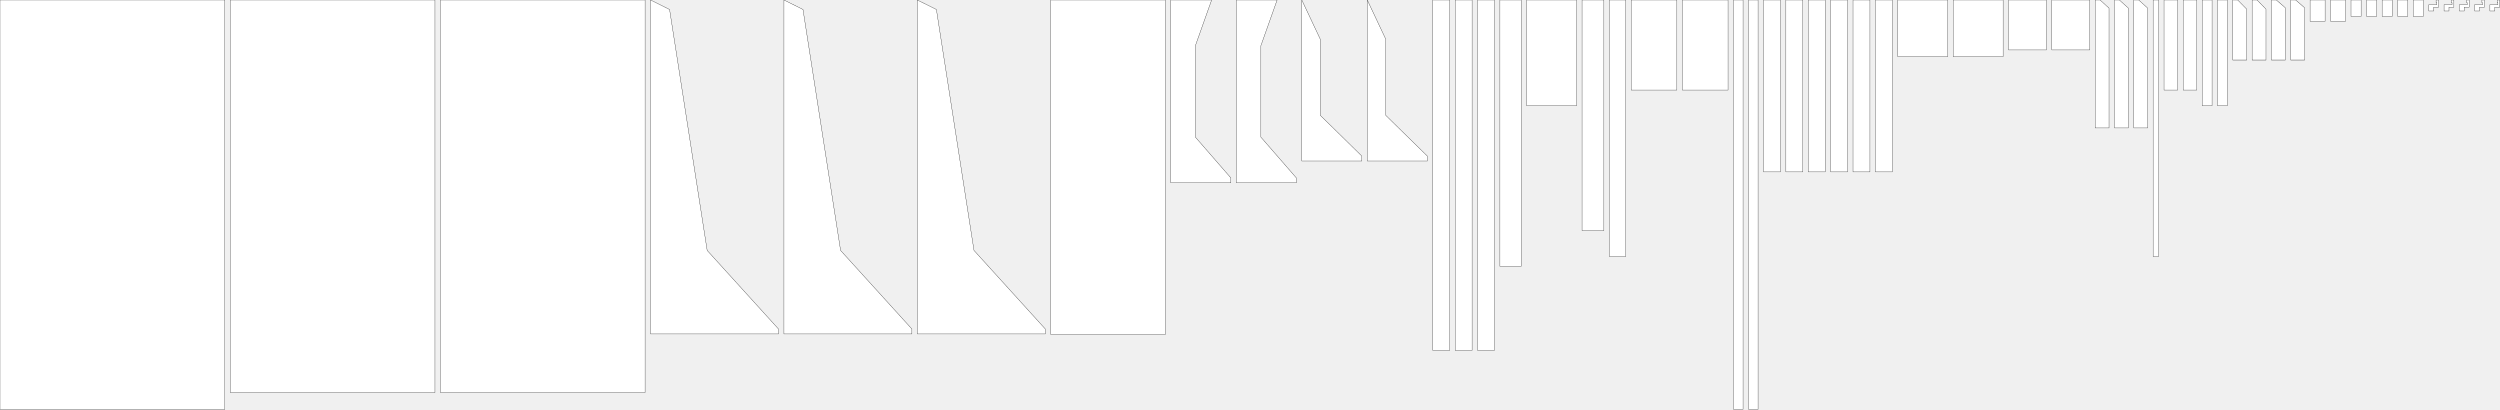
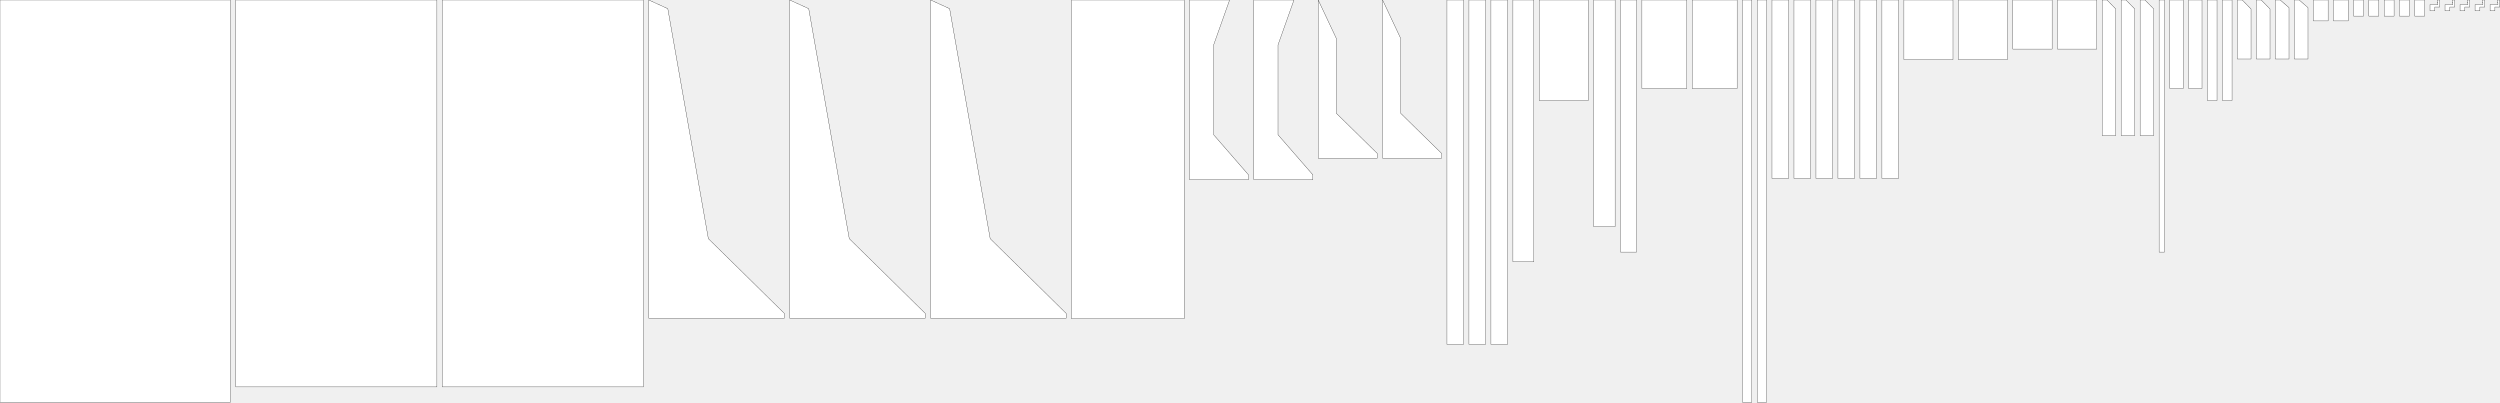
<svg xmlns="http://www.w3.org/2000/svg" baseProfile="tiny" height="100%" version="1.2" width="100%">
  <defs />
-   <polygon fill="white" points="0,1500 0,0 823.967,0 823.967,1500" stroke="black" />
-   <polygon fill="white" points="843.967,1438.5 1593.967,1438.5 1593.967,0.0 843.967,0.0" stroke="black" />
-   <polygon fill="white" points="1613.967,1438.5 2363.967,1438.5 2363.967,0.0 1613.967,0.0" stroke="black" />
-   <polygon fill="white" points="2383.967,1223.66 2383.967,0.0 2453.766,34.82 2591.527,917.746 2852.866,1205.66 2852.866,1223.66" stroke="black" />
-   <polygon fill="white" points="2872.866,1223.66 2872.866,0.0 2942.665,34.82 3080.426,917.746 3341.765,1205.66 3341.765,1223.66" stroke="black" />
-   <polygon fill="white" points="3361.765,1223.66 3361.765,0.0 3431.564,34.82 3569.325,917.746 3830.664,1205.66 3830.664,1223.66" stroke="black" />
-   <polygon fill="white" points="3850.664,1225.66 4270.664,1225.66 4270.664,0.0 3850.664,0.0" stroke="black" />
-   <polygon fill="white" points="4290.664,670 4290.664,0 4440.164,0 4380.664,167.5 4380.664,502.5 4510.664,652 4510.664,670" stroke="black" />
-   <polygon fill="white" points="4530.664,670 4530.664,0 4680.164,0 4620.664,167.5 4620.664,502.5 4750.664,652 4750.664,670" stroke="black" />
-   <polygon fill="white" points="4770.664,590 4770.664,0 4838.164,143.333 4838.164,422.5 4990.664,572 4990.664,590" stroke="black" />
-   <polygon fill="white" points="5010.664,590 5010.664,0 5078.164,143.333 5078.164,422.5 5230.664,572 5230.664,590" stroke="black" />
-   <polygon fill="white" points="5250.664,1284 5250.664,0 5312.664,0 5312.664,1284" stroke="black" />
-   <polygon fill="white" points="5332.664,1284 5332.664,0 5394.664,0 5394.664,1284" stroke="black" />
-   <polygon fill="white" points="5414.664,1284 5414.664,0 5476.664,0 5476.664,1284" stroke="black" />
-   <polygon fill="white" points="5496.664,976 5496.664,0 5574.664,0 5574.664,976" stroke="black" />
-   <polygon fill="white" points="5594.664,387.463 5777.664,387.463 5777.664,0.0 5594.664,0.0" stroke="black" />
-   <polygon fill="white" points="5797.664,845 5797.664,0 5877.664,0 5877.664,845" stroke="black" />
-   <polygon fill="white" points="5897.664,940 5897.664,0 5957.664,0 5957.664,940" stroke="black" />
-   <polygon fill="white" points="5977.664,330 5977.664,0 6145.164,0 6145.164,330" stroke="black" />
-   <polygon fill="white" points="6165.164,330 6165.164,0 6332.664,0 6332.664,330" stroke="black" />
-   <polygon fill="white" points="6352.664,1500 6352.664,0 6387.664,0 6387.664,1500" stroke="black" />
-   <polygon fill="white" points="6407.664,1500 6407.664,0 6442.664,0 6442.664,1500" stroke="black" />
-   <polygon fill="white" points="6462.664,629.967 6462.664,0.0 6524.664,0.0 6524.664,629.967" stroke="black" />
-   <polygon fill="white" points="6544.664,629.967 6544.664,0.0 6606.664,0.0 6606.664,629.967" stroke="black" />
-   <polygon fill="white" points="6626.664,629.967 6626.664,0.0 6688.664,0.0 6688.664,629.967" stroke="black" />
-   <polygon fill="white" points="6708.664,629.967 6708.664,0.0 6770.664,0.0 6770.664,629.967" stroke="black" />
-   <polygon fill="white" points="6790.664,629.967 6790.664,0.0 6852.664,0.0 6852.664,629.967" stroke="black" />
-   <polygon fill="white" points="6872.664,629.967 6872.664,0.0 6934.664,0.0 6934.664,629.967" stroke="black" />
-   <polygon fill="white" points="6954.664,207.56 7137.664,207.56 7137.664,0.0 6954.664,0.0" stroke="black" />
-   <polygon fill="white" points="7157.664,207.56 7340.664,207.56 7340.664,0.0 7157.664,0.0" stroke="black" />
-   <polygon fill="white" points="7360.664,183 7360.664,0 7499.343,0 7499.343,183" stroke="black" />
-   <polygon fill="white" points="7519.343,183 7519.343,0 7658.022,0 7658.022,183" stroke="black" />
-   <polygon fill="white" points="7678.022,468.899 7728.822,468.899 7728.822,29.773 7696.022,0.0 7678.022,0.0" stroke="black" />
-   <polygon fill="white" points="7748.822,468.899 7799.622,468.899 7799.622,29.773 7766.822,0.0 7748.822,0.0" stroke="black" />
-   <polygon fill="white" points="7819.622,468.899 7870.422,468.899 7870.422,29.773 7837.622,0.0 7819.622,0.0" stroke="black" />
-   <polygon fill="white" points="7890.422,940 7890.422,0 7910.422,0 7910.422,940" stroke="black" />
-   <polygon fill="white" points="7930.422,330 7930.422,0 7980.422,0 7980.422,330" stroke="black" />
-   <polygon fill="white" points="8000.422,330 8000.422,0 8050.422,0 8050.422,330" stroke="black" />
-   <polygon fill="white" points="8070.422,387.463 8106.422,387.463 8106.422,0.0 8070.422,0.0" stroke="black" />
-   <polygon fill="white" points="8126.422,387.463 8162.422,387.463 8162.422,0.0 8126.422,0.0" stroke="black" />
-   <polygon fill="white" points="8182.422,220 8233.222,220 8233.222,33.458 8200.422,0 8182.422,0" stroke="black" />
-   <polygon fill="white" points="8253.222,220 8304.022,220 8304.022,33.458 8271.222,0 8253.222,0" stroke="black" />
-   <polygon fill="white" points="8324.022,220 8374.822,220 8374.822,28.522 8342.022,0 8324.022,0" stroke="black" />
-   <polygon fill="white" points="8394.822,220 8445.622,220 8445.622,28.522 8412.822,0 8394.822,0" stroke="black" />
-   <polygon fill="white" points="8465.622,78 8465.622,0 8520.622,0 8520.622,78" stroke="black" />
-   <polygon fill="white" points="8540.622,78 8540.622,0 8595.622,0 8595.622,78" stroke="black" />
-   <polygon fill="white" points="8615.622,60 8615.622,0 8652.622,0 8652.622,60" stroke="black" />
-   <polygon fill="white" points="8672.622,60 8672.622,0 8709.622,0 8709.622,60" stroke="black" />
-   <polygon fill="white" points="8729.622,60 8729.622,0 8766.622,0 8766.622,60" stroke="black" />
-   <polygon fill="white" points="8786.622,60 8786.622,0 8823.622,0 8823.622,60" stroke="black" />
-   <polygon fill="white" points="8843.622,60 8843.622,0 8880.622,0 8880.622,60" stroke="black" />
-   <polygon fill="white" points="8900.622,40.25 8900.622,17.25 8929.872,17.25 8929.872,10.0 8927.372,10.0 8927.372,0.0 8936.622,0.0 8936.622,26.25 8918.622,26.25 8918.622,40.25" stroke="black" />
-   <polygon fill="white" points="8956.622,40.25 8956.622,17.25 8985.872,17.25 8985.872,10.0 8983.372,10.0 8983.372,0.0 8992.622,0.0 8992.622,26.25 8974.622,26.25 8974.622,40.25" stroke="black" />
-   <polygon fill="white" points="9012.622,40.25 9012.622,17.25 9041.872,17.25 9041.872,10.0 9039.372,10.0 9039.372,0.0 9048.622,0.0 9048.622,26.25 9030.622,26.25 9030.622,40.25" stroke="black" />
-   <polygon fill="white" points="9068.622,40.25 9068.622,17.25 9097.872,17.25 9097.872,10.0 9095.372,10.0 9095.372,0.0 9104.622,0.0 9104.622,26.25 9086.622,26.25 9086.622,40.25" stroke="black" />
-   <polygon fill="white" points="9124.622,40.25 9124.622,17.25 9153.872,17.25 9153.872,10.0 9151.372,10.0 9151.372,0.0 9160.622,0.0 9160.622,26.25 9142.622,26.25 9142.622,40.25" stroke="black" />
+   <polygon fill="white" points="0,1500 0,0 859.198,0 859.198,1500" stroke="black" />
+   <polygon fill="white" points="879.198,1442.76 1629.198,1442.76 1629.198,0.0 879.198,0.0" stroke="black" />
+   <polygon fill="white" points="1649.198,1442.76 2399.198,1442.76 2399.198,0.0 1649.198,0.0" stroke="black" />
+   <polygon fill="white" points="2419.198,1186.55 2419.198,0.0 2490.169,32.35 2641.387,889.911 2924.669,1168.55 2924.669,1186.55" stroke="black" />
+   <polygon fill="white" points="2944.669,1186.55 2944.669,0.0 3015.64,32.35 3166.858,889.911 3450.14,1168.55 3450.14,1186.55" stroke="black" />
+   <polygon fill="white" points="3470.14,1186.55 3470.14,0.0 3541.111,32.35 3692.329,889.911 3975.611,1168.55 3975.611,1186.55" stroke="black" />
+   <polygon fill="white" points="3995.611,1188.55 4415.611,1188.55 4415.611,0.0 3995.611,0.0" stroke="black" />
+   <polygon fill="white" points="4435.611,670 4435.611,0 4585.111,0 4525.611,167.5 4525.611,502.5 4655.611,652 4655.611,670" stroke="black" />
+   <polygon fill="white" points="4675.611,670 4675.611,0 4825.111,0 4765.611,167.5 4765.611,502.5 4895.611,652 4895.611,670" stroke="black" />
+   <polygon fill="white" points="4915.611,590 4915.611,0 4983.111,143.333 4983.111,422.5 5135.611,572 5135.611,590" stroke="black" />
+   <polygon fill="white" points="5155.611,590 5155.611,0 5223.111,143.333 5223.111,422.5 5375.611,572 5375.611,590" stroke="black" />
+   <polygon fill="white" points="5395.611,1284 5395.611,0 5457.611,0 5457.611,1284" stroke="black" />
+   <polygon fill="white" points="5477.611,1284 5477.611,0 5539.611,0 5539.611,1284" stroke="black" />
+   <polygon fill="white" points="5559.611,1284 5559.611,0 5621.611,0 5621.611,1284" stroke="black" />
+   <polygon fill="white" points="5641.611,976 5641.611,0 5719.611,0 5719.611,976" stroke="black" />
+   <polygon fill="white" points="5739.611,374.779 5922.611,374.779 5922.611,0.0 5739.611,0.0" stroke="black" />
+   <polygon fill="white" points="5942.611,845 5942.611,0 6022.611,0 6022.611,845" stroke="black" />
+   <polygon fill="white" points="6042.611,940 6042.611,0 6102.611,0 6102.611,940" stroke="black" />
+   <polygon fill="white" points="6122.611,330 6122.611,0 6290.111,0 6290.111,330" stroke="black" />
+   <polygon fill="white" points="6310.111,330 6310.111,0 6477.611,0 6477.611,330" stroke="black" />
+   <polygon fill="white" points="6497.611,1500 6497.611,0 6532.611,0 6532.611,1500" stroke="black" />
+   <polygon fill="white" points="6552.611,1500 6552.611,0 6587.611,0 6587.611,1500" stroke="black" />
+   <polygon fill="white" points="6607.611,665.198 6607.611,0.0 6669.611,0.0 6669.611,665.198" stroke="black" />
+   <polygon fill="white" points="6689.611,665.198 6689.611,0.0 6751.611,0.0 6751.611,665.198" stroke="black" />
+   <polygon fill="white" points="6771.611,665.198 6771.611,0.0 6833.611,0.0 6833.611,665.198" stroke="black" />
+   <polygon fill="white" points="6853.611,665.198 6853.611,0.0 6915.611,0.0 6915.611,665.198" stroke="black" />
+   <polygon fill="white" points="6935.611,665.198 6935.611,0.0 6997.611,0.0 6997.611,665.198" stroke="black" />
+   <polygon fill="white" points="7017.611,665.198 7017.611,0.0 7079.611,0.0 7079.611,665.198" stroke="black" />
+   <polygon fill="white" points="7099.611,222.189 7282.611,222.189 7282.611,0.0 7099.611,0.0" stroke="black" />
+   <polygon fill="white" points="7302.611,222.189 7485.611,222.189 7485.611,0.0 7302.611,0.0" stroke="black" />
+   <polygon fill="white" points="7505.611,183 7505.611,0 7652.191,0 7652.191,183" stroke="black" />
+   <polygon fill="white" points="7672.191,183 7672.191,0 7818.771,0 7818.771,183" stroke="black" />
+   <polygon fill="white" points="7838.771,505.471 7889.571,505.471 7889.571,33.346 7856.771,0.0 7838.771,0.0" stroke="black" />
+   <polygon fill="white" points="7909.571,505.471 7960.371,505.471 7960.371,33.346 7927.571,0.0 7909.571,0.0" stroke="black" />
+   <polygon fill="white" points="7980.371,505.471 8031.171,505.471 8031.171,33.346 7998.371,0.0 7980.371,0.0" stroke="black" />
+   <polygon fill="white" points="8051.171,940 8051.171,0 8071.171,0 8071.171,940" stroke="black" />
+   <polygon fill="white" points="8091.171,330 8091.171,0 8141.171,0 8141.171,330" stroke="black" />
+   <polygon fill="white" points="8161.171,330 8161.171,0 8211.171,0 8211.171,330" stroke="black" />
+   <polygon fill="white" points="8231.171,374.779 8267.171,374.779 8267.171,0.0 8231.171,0.0" stroke="black" />
+   <polygon fill="white" points="8287.171,374.779 8323.171,374.779 8323.171,0.0 8287.171,0.0" stroke="black" />
+   <polygon fill="white" points="8343.171,220 8393.971,220 8393.971,33.458 8361.171,0 8343.171,0" stroke="black" />
+   <polygon fill="white" points="8413.971,220 8464.771,220 8464.771,33.458 8431.971,0 8413.971,0" stroke="black" />
+   <polygon fill="white" points="8484.771,220 8535.571,220 8535.571,28.522 8502.771,0 8484.771,0" stroke="black" />
+   <polygon fill="white" points="8555.571,220 8606.371,220 8606.371,28.522 8573.571,0 8555.571,0" stroke="black" />
+   <polygon fill="white" points="8626.371,78 8626.371,0 8681.371,0 8681.371,78" stroke="black" />
+   <polygon fill="white" points="8701.371,78 8701.371,0 8756.371,0 8756.371,78" stroke="black" />
+   <polygon fill="white" points="8776.371,60 8776.371,0 8813.371,0 8813.371,60" stroke="black" />
+   <polygon fill="white" points="8833.371,60 8833.371,0 8870.371,0 8870.371,60" stroke="black" />
+   <polygon fill="white" points="8890.371,60 8890.371,0 8927.371,0 8927.371,60" stroke="black" />
+   <polygon fill="white" points="8947.371,60 8947.371,0 8984.371,0 8984.371,60" stroke="black" />
+   <polygon fill="white" points="9004.371,60 9004.371,0 9041.371,0 9041.371,60" stroke="black" />
+   <polygon fill="white" points="9061.371,40.25 9061.371,17.25 9090.621,17.25 9090.621,10.0 9088.121,10.0 9088.121,0.0 9097.371,0.0 9097.371,26.25 9079.371,26.25 9079.371,40.25" stroke="black" />
+   <polygon fill="white" points="9117.371,40.25 9117.371,17.25 9146.621,17.25 9146.621,10.0 9144.121,10.0 9144.121,0.0 9153.371,0.0 9153.371,26.25 9135.371,26.25 9135.371,40.25" stroke="black" />
+   <polygon fill="white" points="9173.371,40.25 9173.371,17.25 9202.621,17.25 9202.621,10.0 9200.121,10.0 9200.121,0.0 9209.371,0.0 9209.371,26.25 9191.371,26.25 9191.371,40.25" stroke="black" />
+   <polygon fill="white" points="9229.371,40.25 9229.371,17.25 9258.621,17.25 9258.621,10.0 9256.121,10.0 9256.121,0.0 9265.371,0.0 9265.371,26.25 9247.371,26.25 9247.371,40.25" stroke="black" />
+   <polygon fill="white" points="9285.371,40.25 9285.371,17.25 9314.621,17.25 9314.621,10.0 9312.121,10.0 9312.121,0.0 9321.371,0.0 9321.371,26.25 9303.371,26.25 9303.371,40.25" stroke="black" />
</svg>
